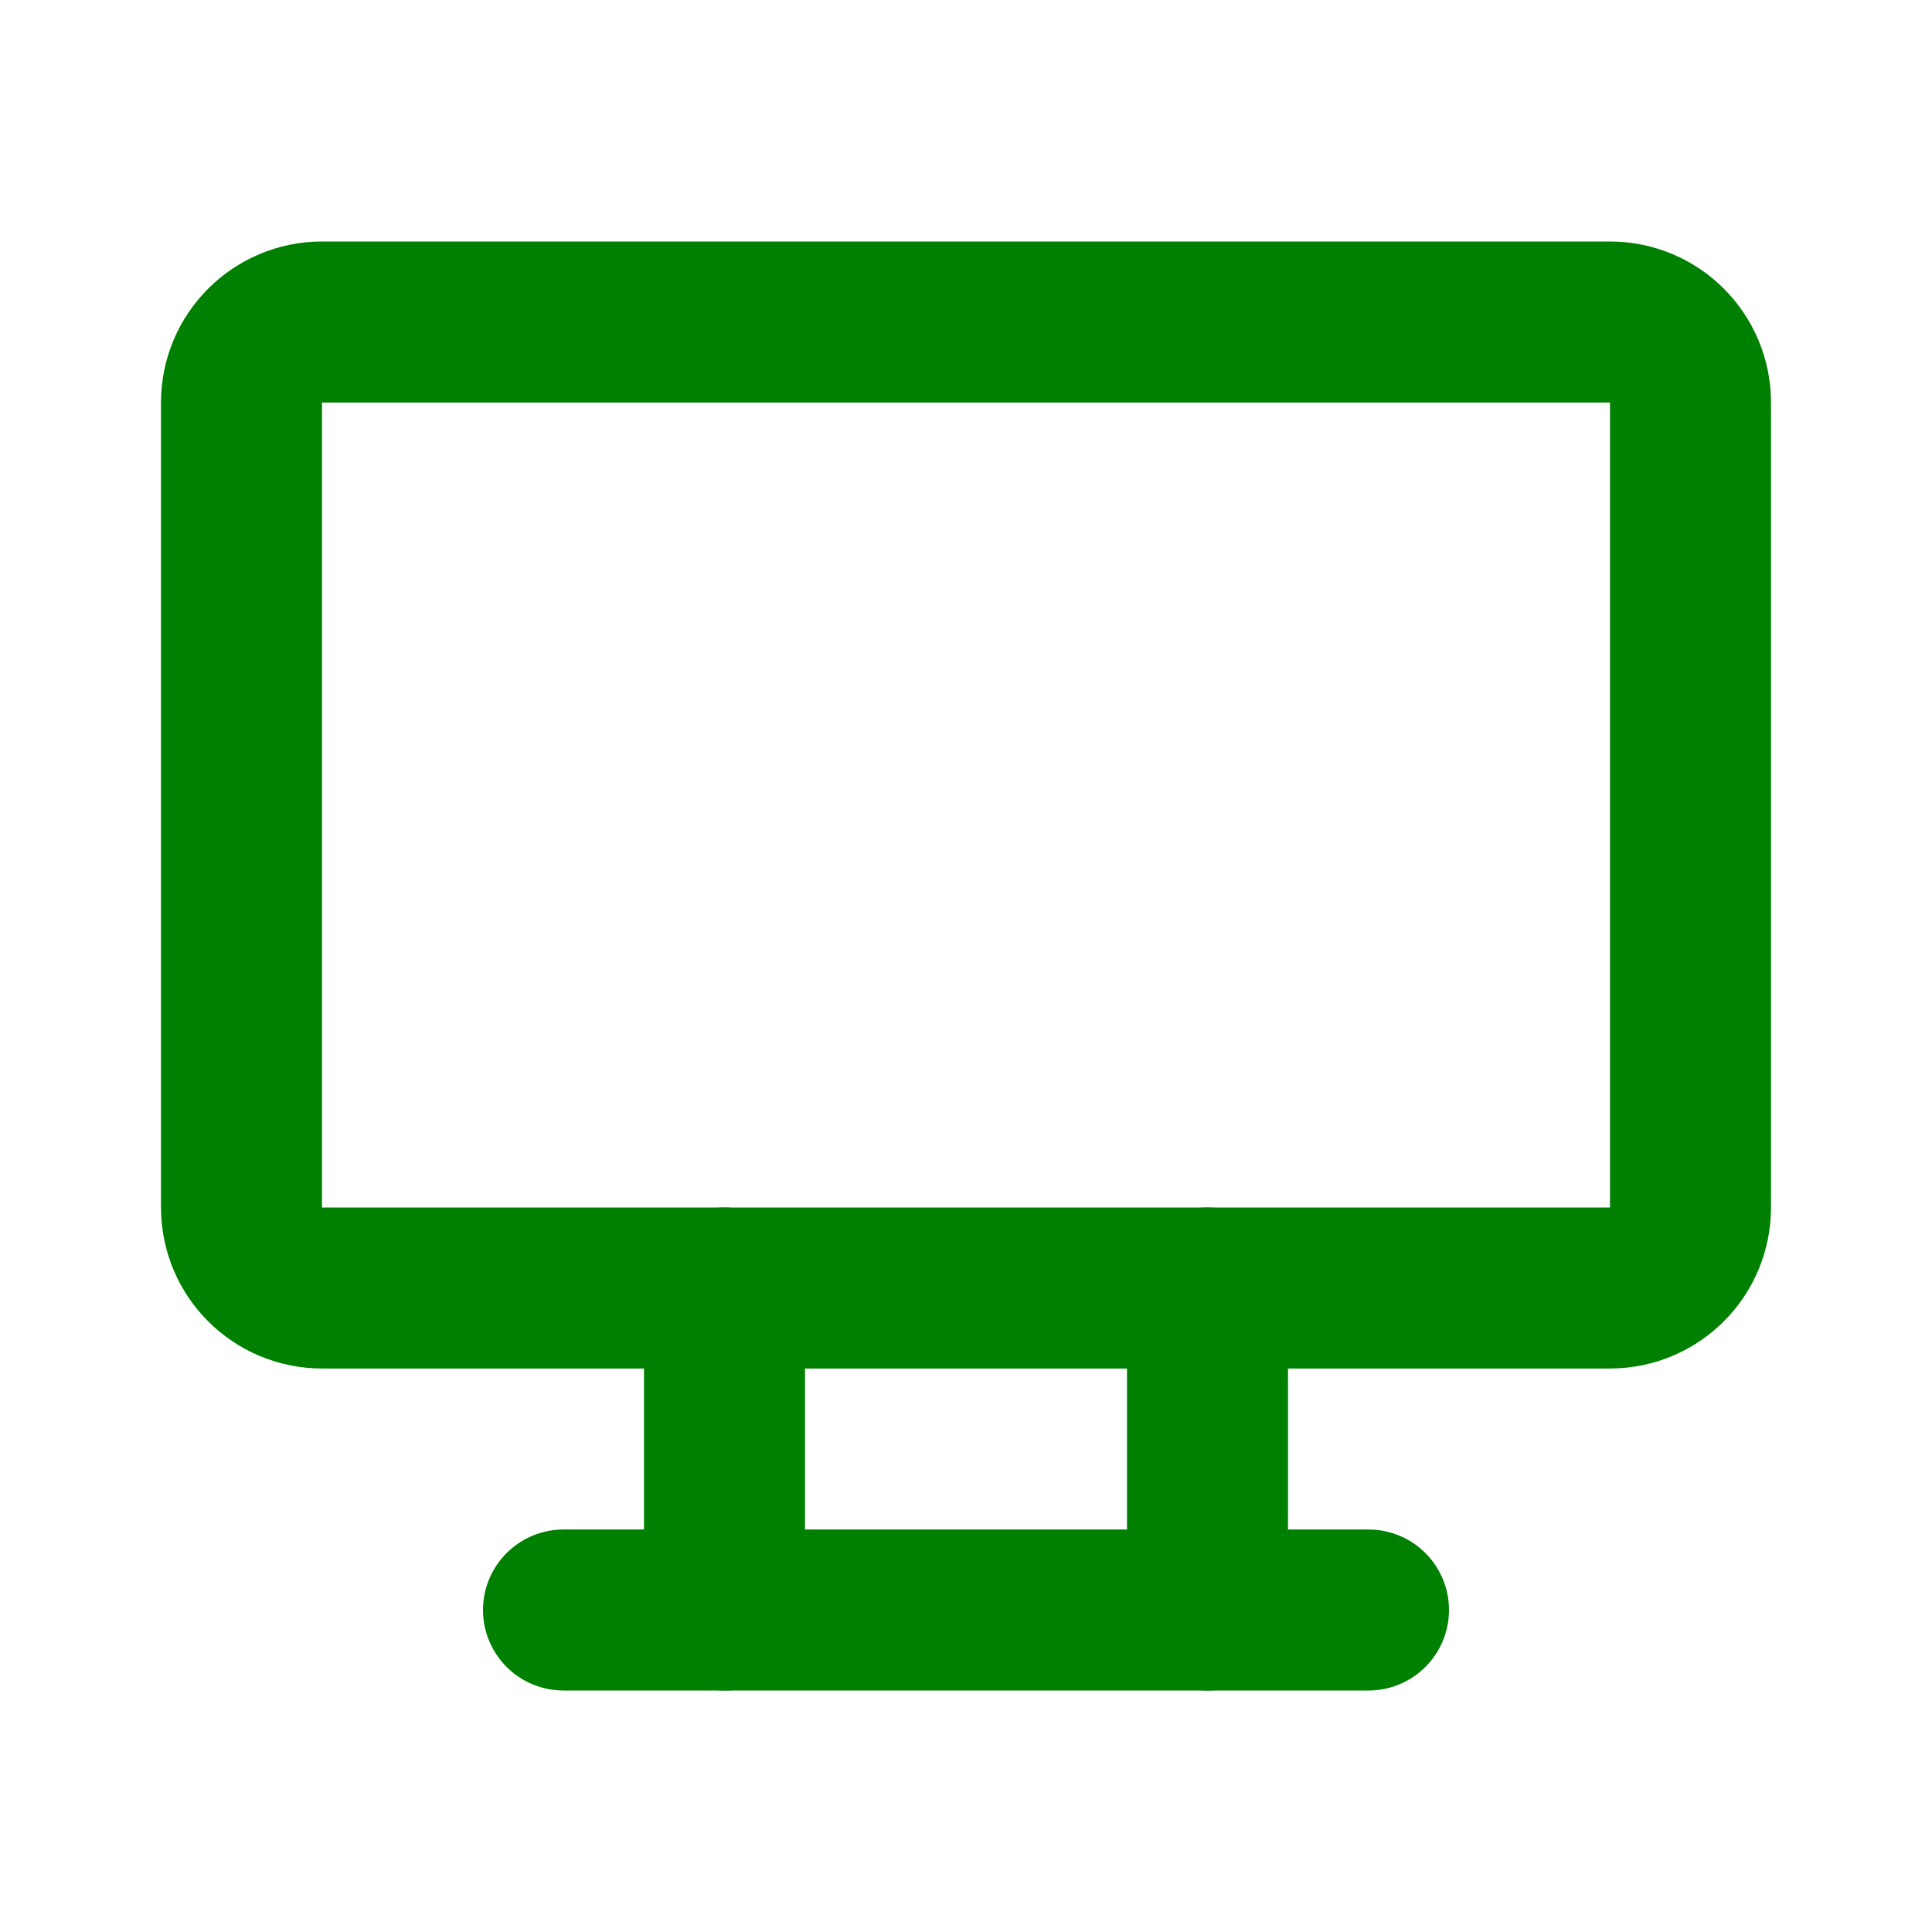
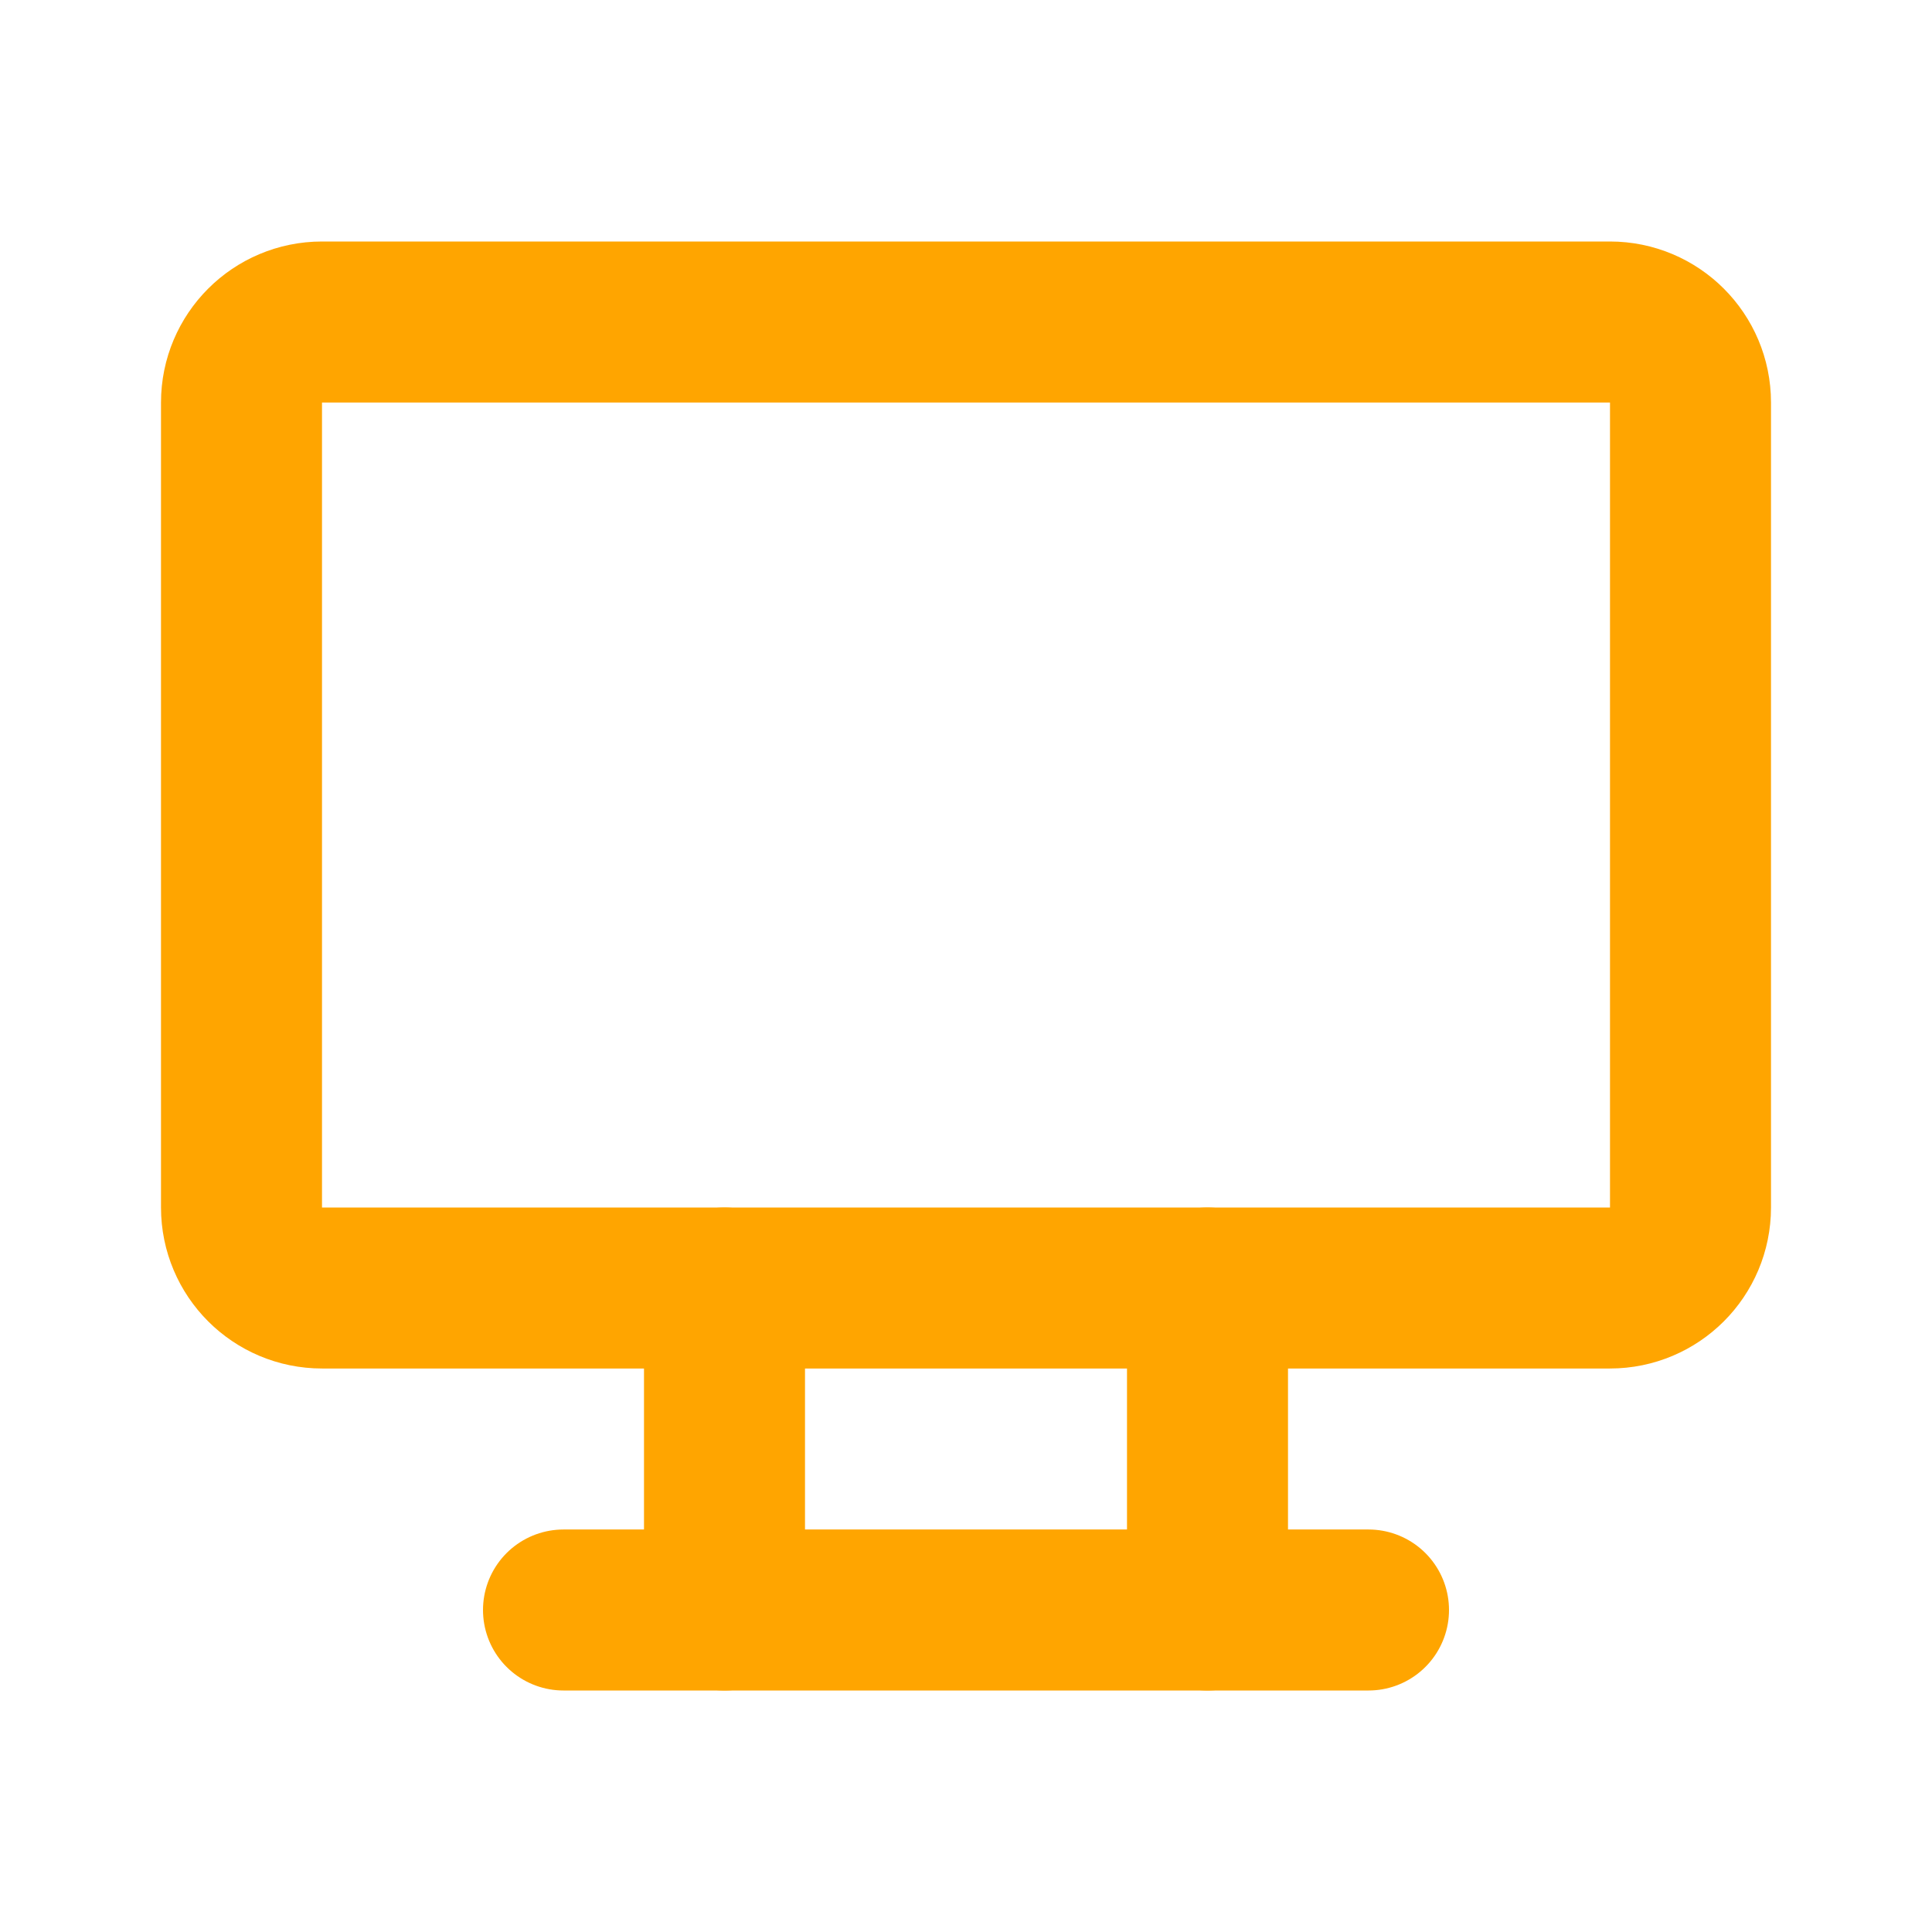
- <svg xmlns="http://www.w3.org/2000/svg" width="24" height="24" viewBox="0 0 24 24" fill="none" stroke="green" stroke-width="2" stroke-linecap="round" stroke-linejoin="round" class="icon icon-tabler icons-tabler-outline icon-tabler-device-desktop">
+ <svg xmlns="http://www.w3.org/2000/svg" width="24" height="24" viewBox="0 0 24 24" fill="none" stroke="orange" stroke-width="2" stroke-linecap="round" stroke-linejoin="round" class="icon icon-tabler icons-tabler-outline icon-tabler-device-desktop">
  <path stroke="none" d="M0 0h24v24H0z" fill="none" />
  <path d="M3 5a1 1 0 0 1 1 -1h16a1 1 0 0 1 1 1v10a1 1 0 0 1 -1 1h-16a1 1 0 0 1 -1 -1v-10z" />
  <path d="M7 20h10" />
  <path d="M9 16v4" />
  <path d="M15 16v4" />
</svg>
